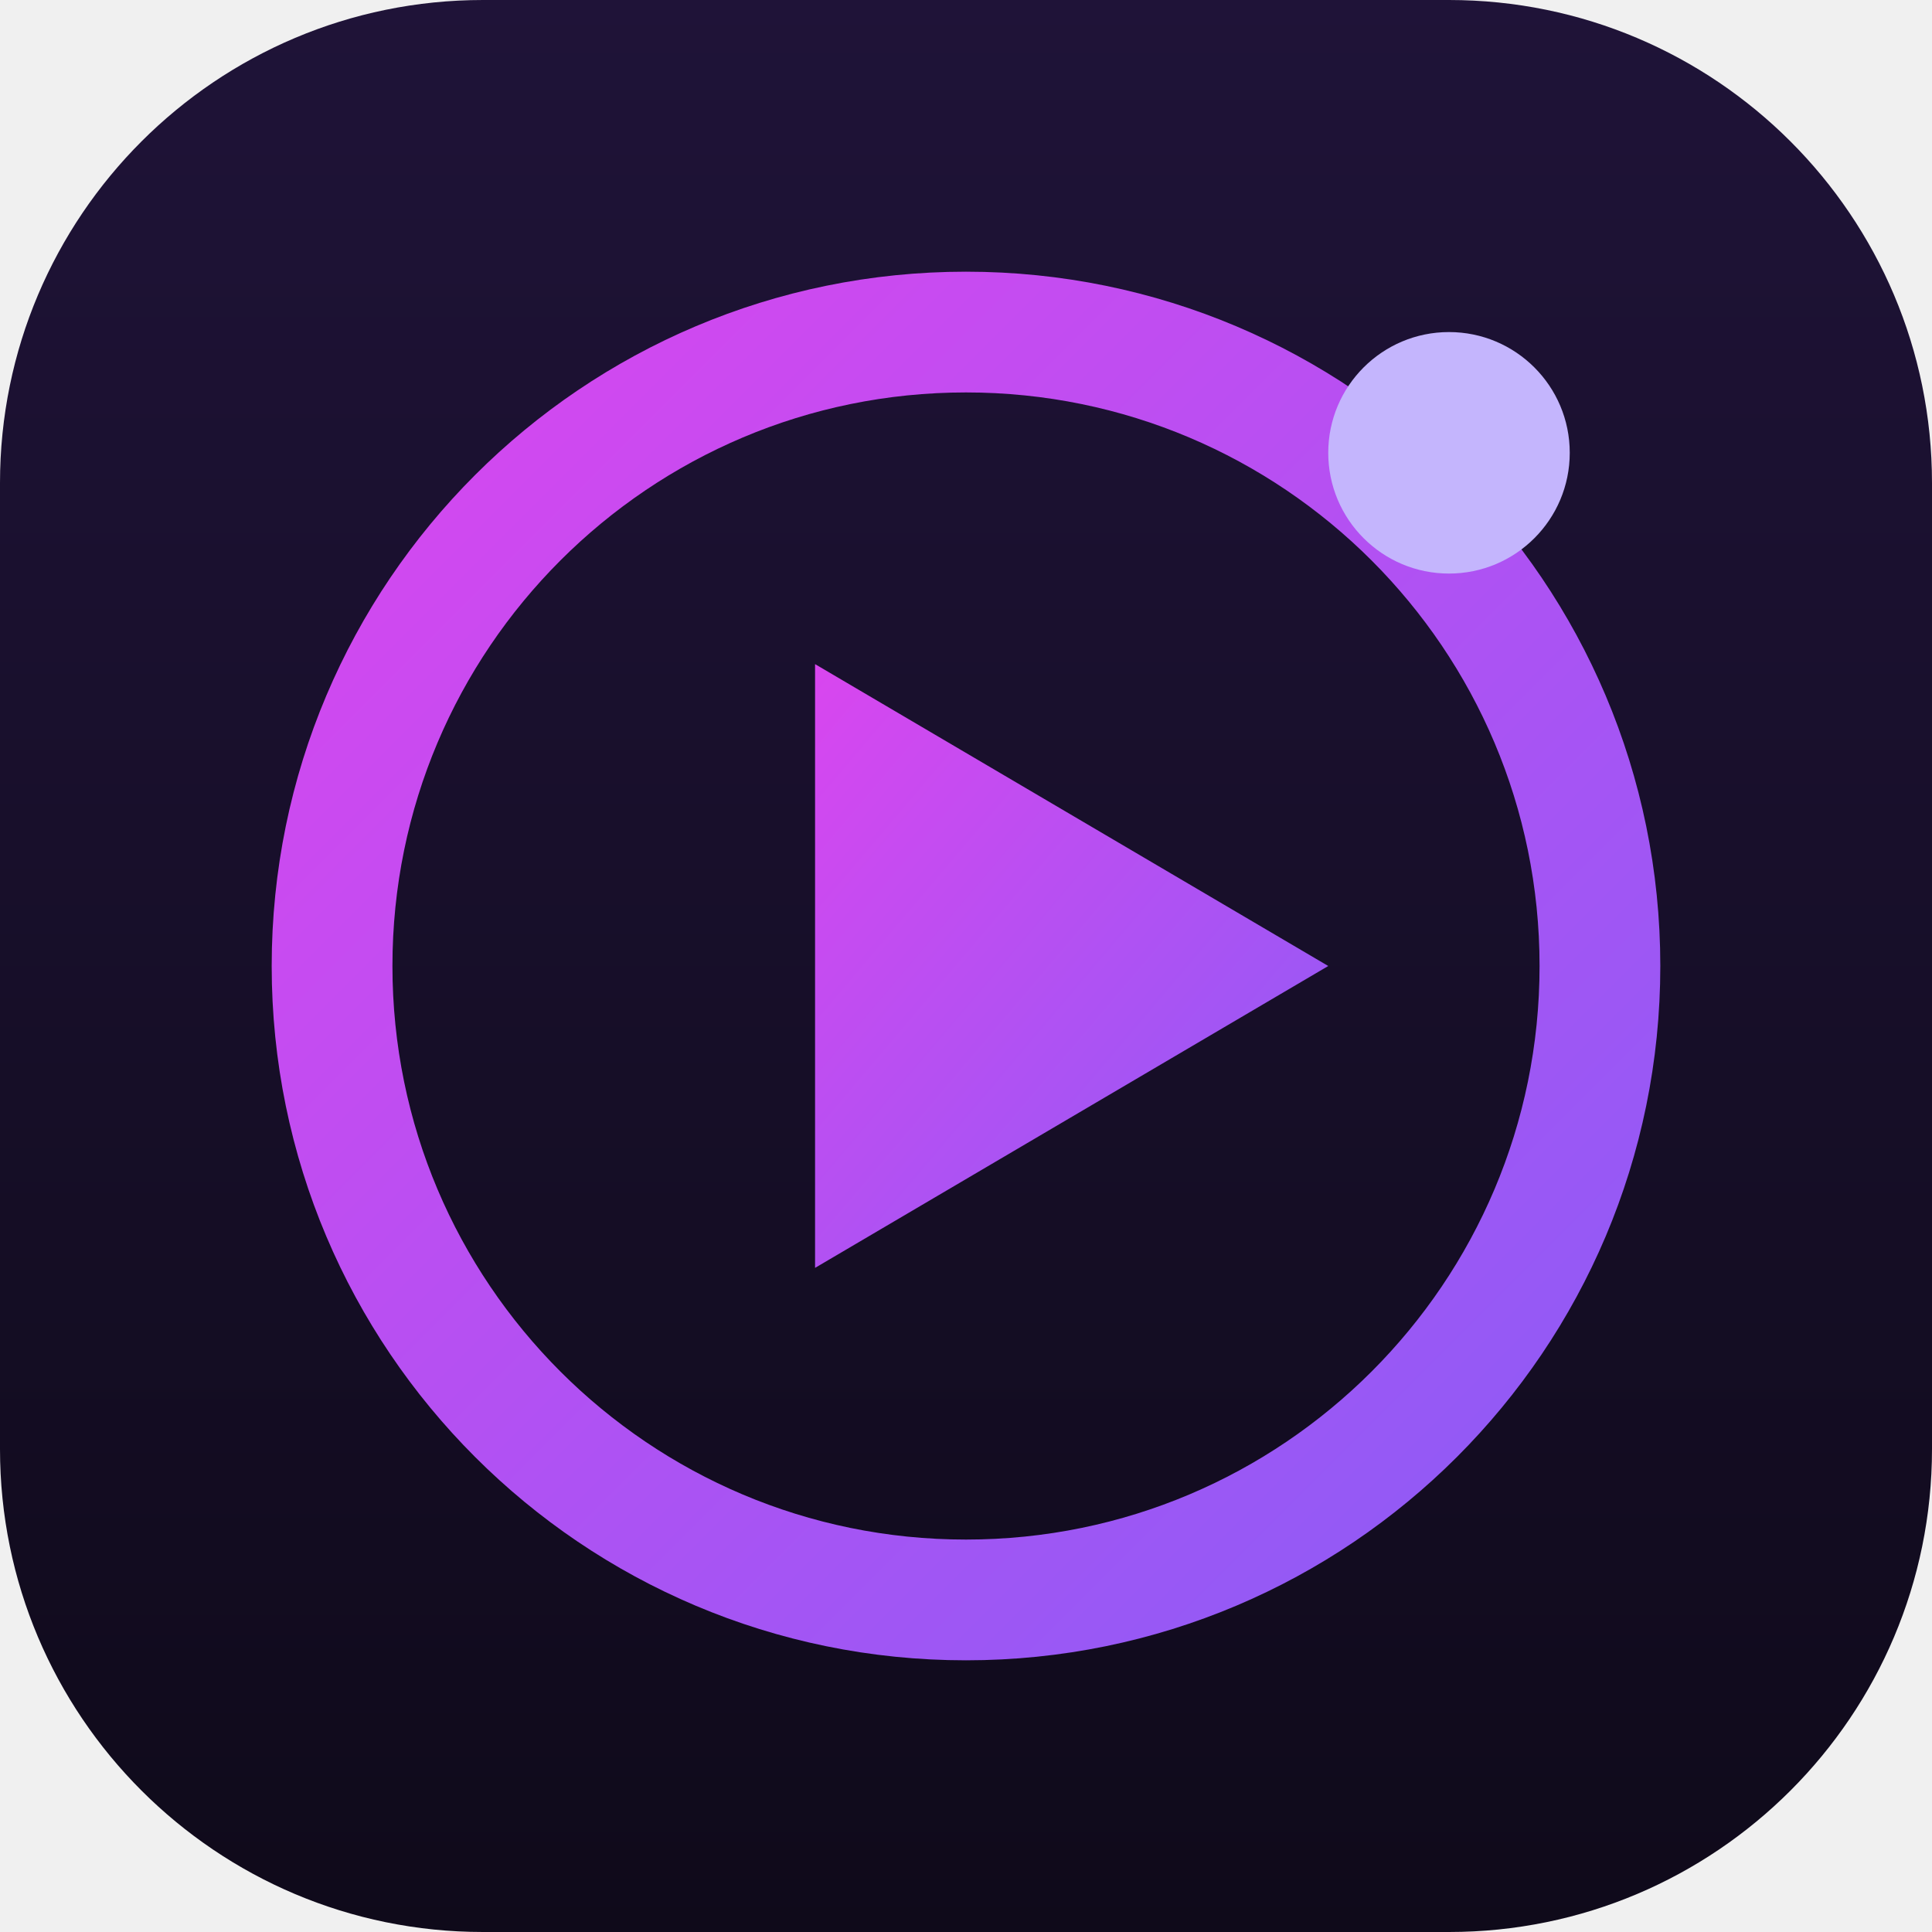
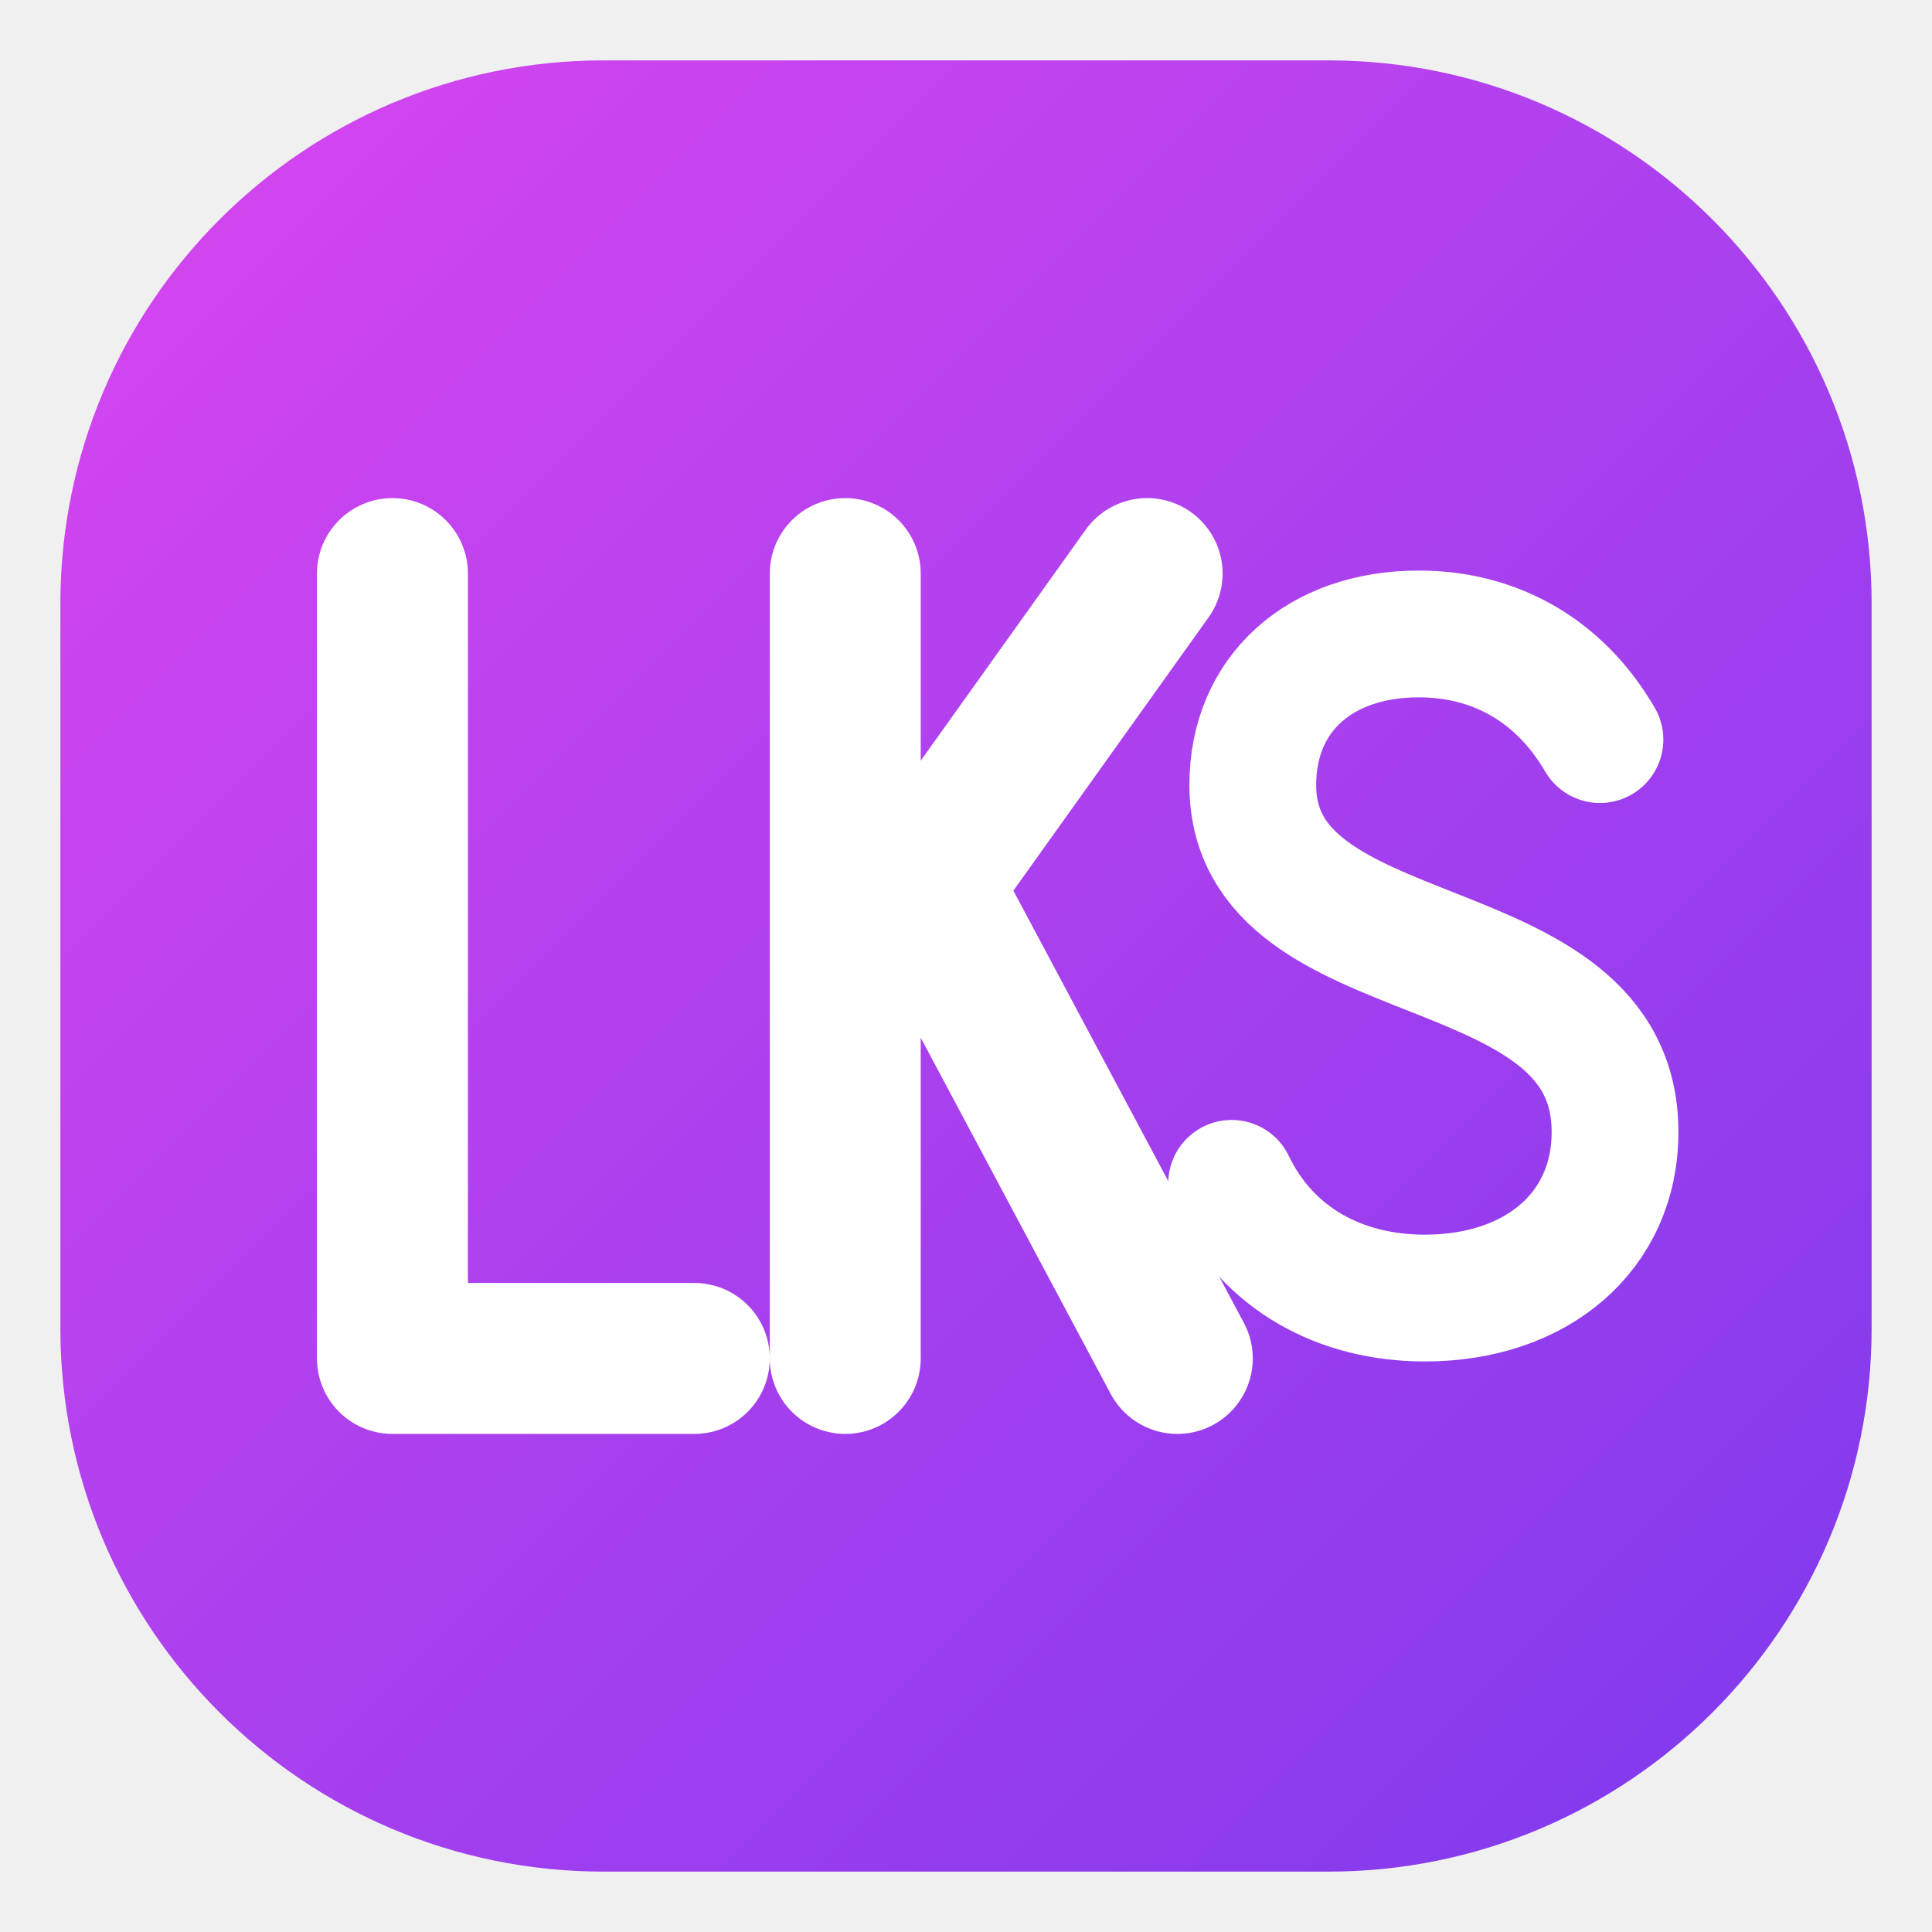
<svg xmlns="http://www.w3.org/2000/svg" viewBox="0 0 64 64">
  <defs>
    <linearGradient id="g" x1="0" y1="0" x2="1" y2="1">
-       <stop offset="0" stop-color="#D946EF" />
-       <stop offset="1" stop-color="#8B5CF6" />
-     </linearGradient>
-     <linearGradient id="b" x1="0" y1="0" x2="0" y2="1">
-       <stop offset="0" stop-color="#1F1338" />
-       <stop offset="1" stop-color="#0F0A1A" />
+       <stop offset="0" stop-color="#d946ef" />
+       <stop offset="1" stop-color="#7c3aed" />
    </linearGradient>
  </defs>
-   <rect width="64" height="64" rx="16" fill="url(#b)" />
-   <circle cx="32" cy="32" r="21" fill="none" stroke="url(#g)" stroke-width="4" />
-   <path d="M27 22 L44 32 L27 42 Z" fill="url(#g)" />
-   <circle cx="48" cy="15" r="4" fill="#C4B5FD" />
+   <rect x="2" y="2" width="60" height="60" rx="18" fill="url(#g)" />
+   <g stroke="#fff" fill="none" stroke-linecap="round" stroke-linejoin="round">
+     <path d="M13 19v26h10M28 19v26M28 33l10-14M31 30l8 15" stroke-width="5" />
+     <path d="M53 24.5c-1.4-2.4-3.6-3.5-6-3.5-3.3 0-5.5 2-5.5 5 0 6.5 12 4.5 12 11.5 0 3.3-2.6 5.5-6.3 5.5-2.8 0-5.2-1.3-6.4-3.8" stroke-width="4.2" />
+   </g>
</svg>
